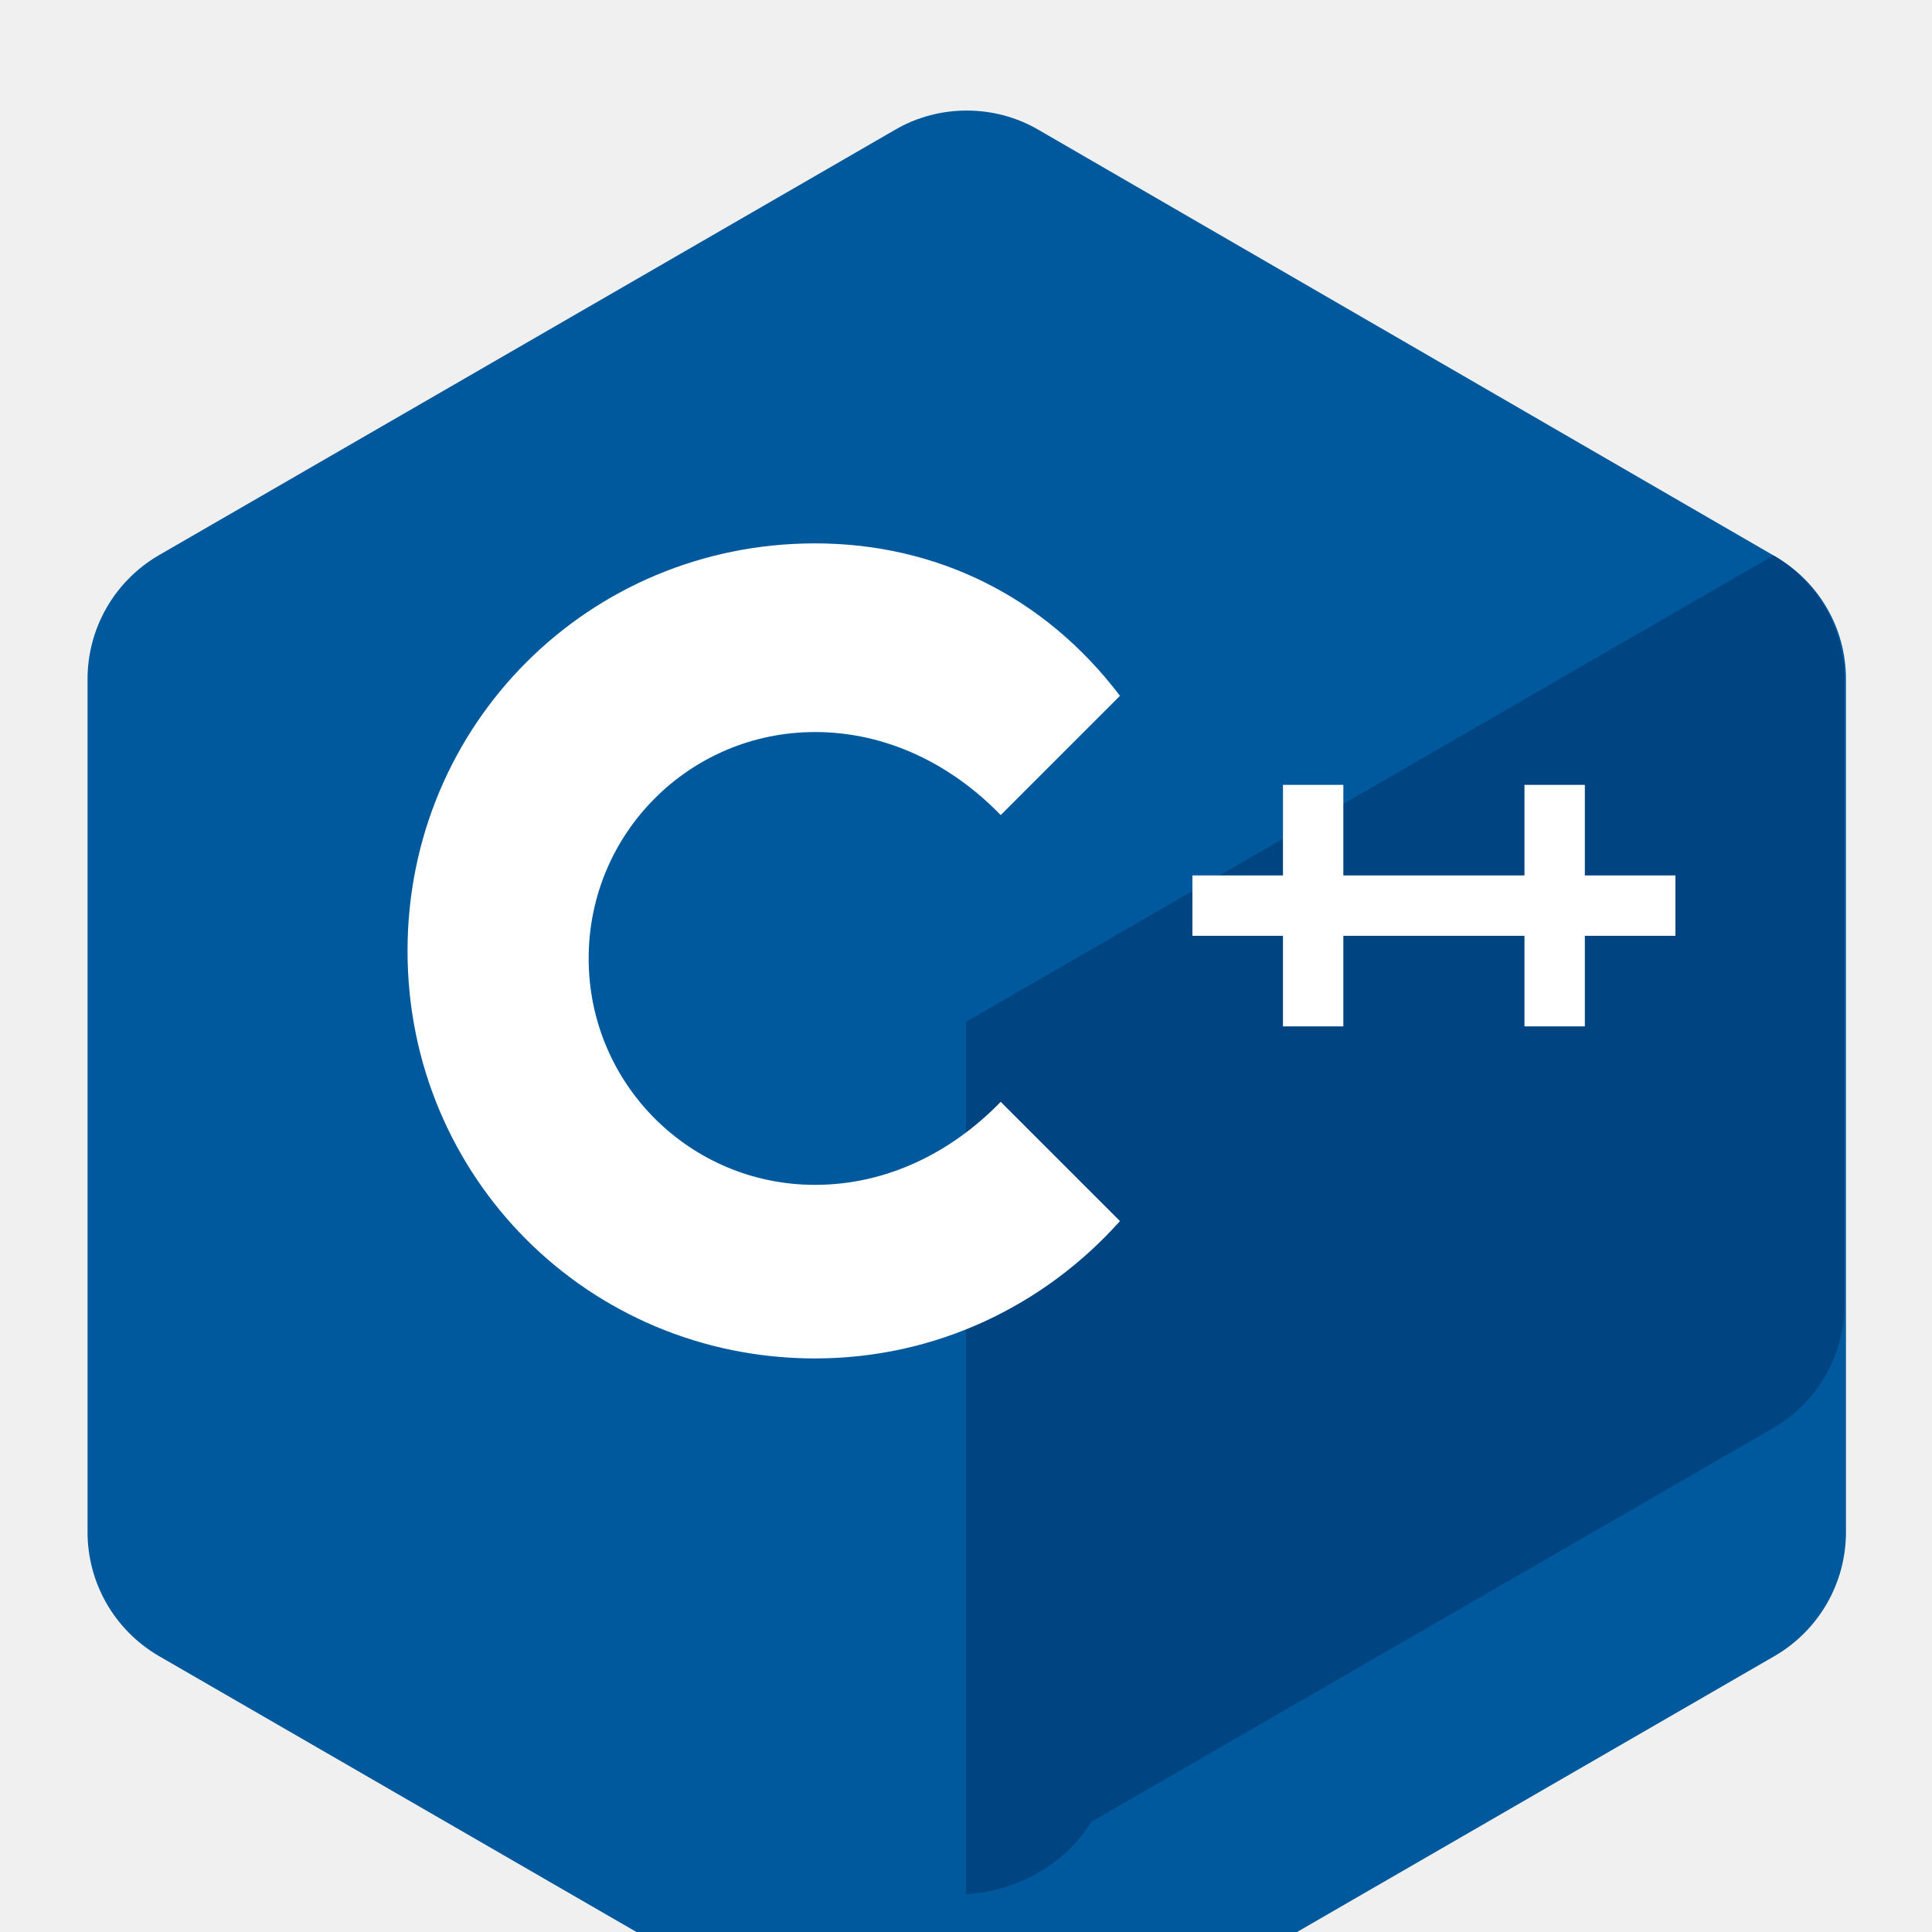
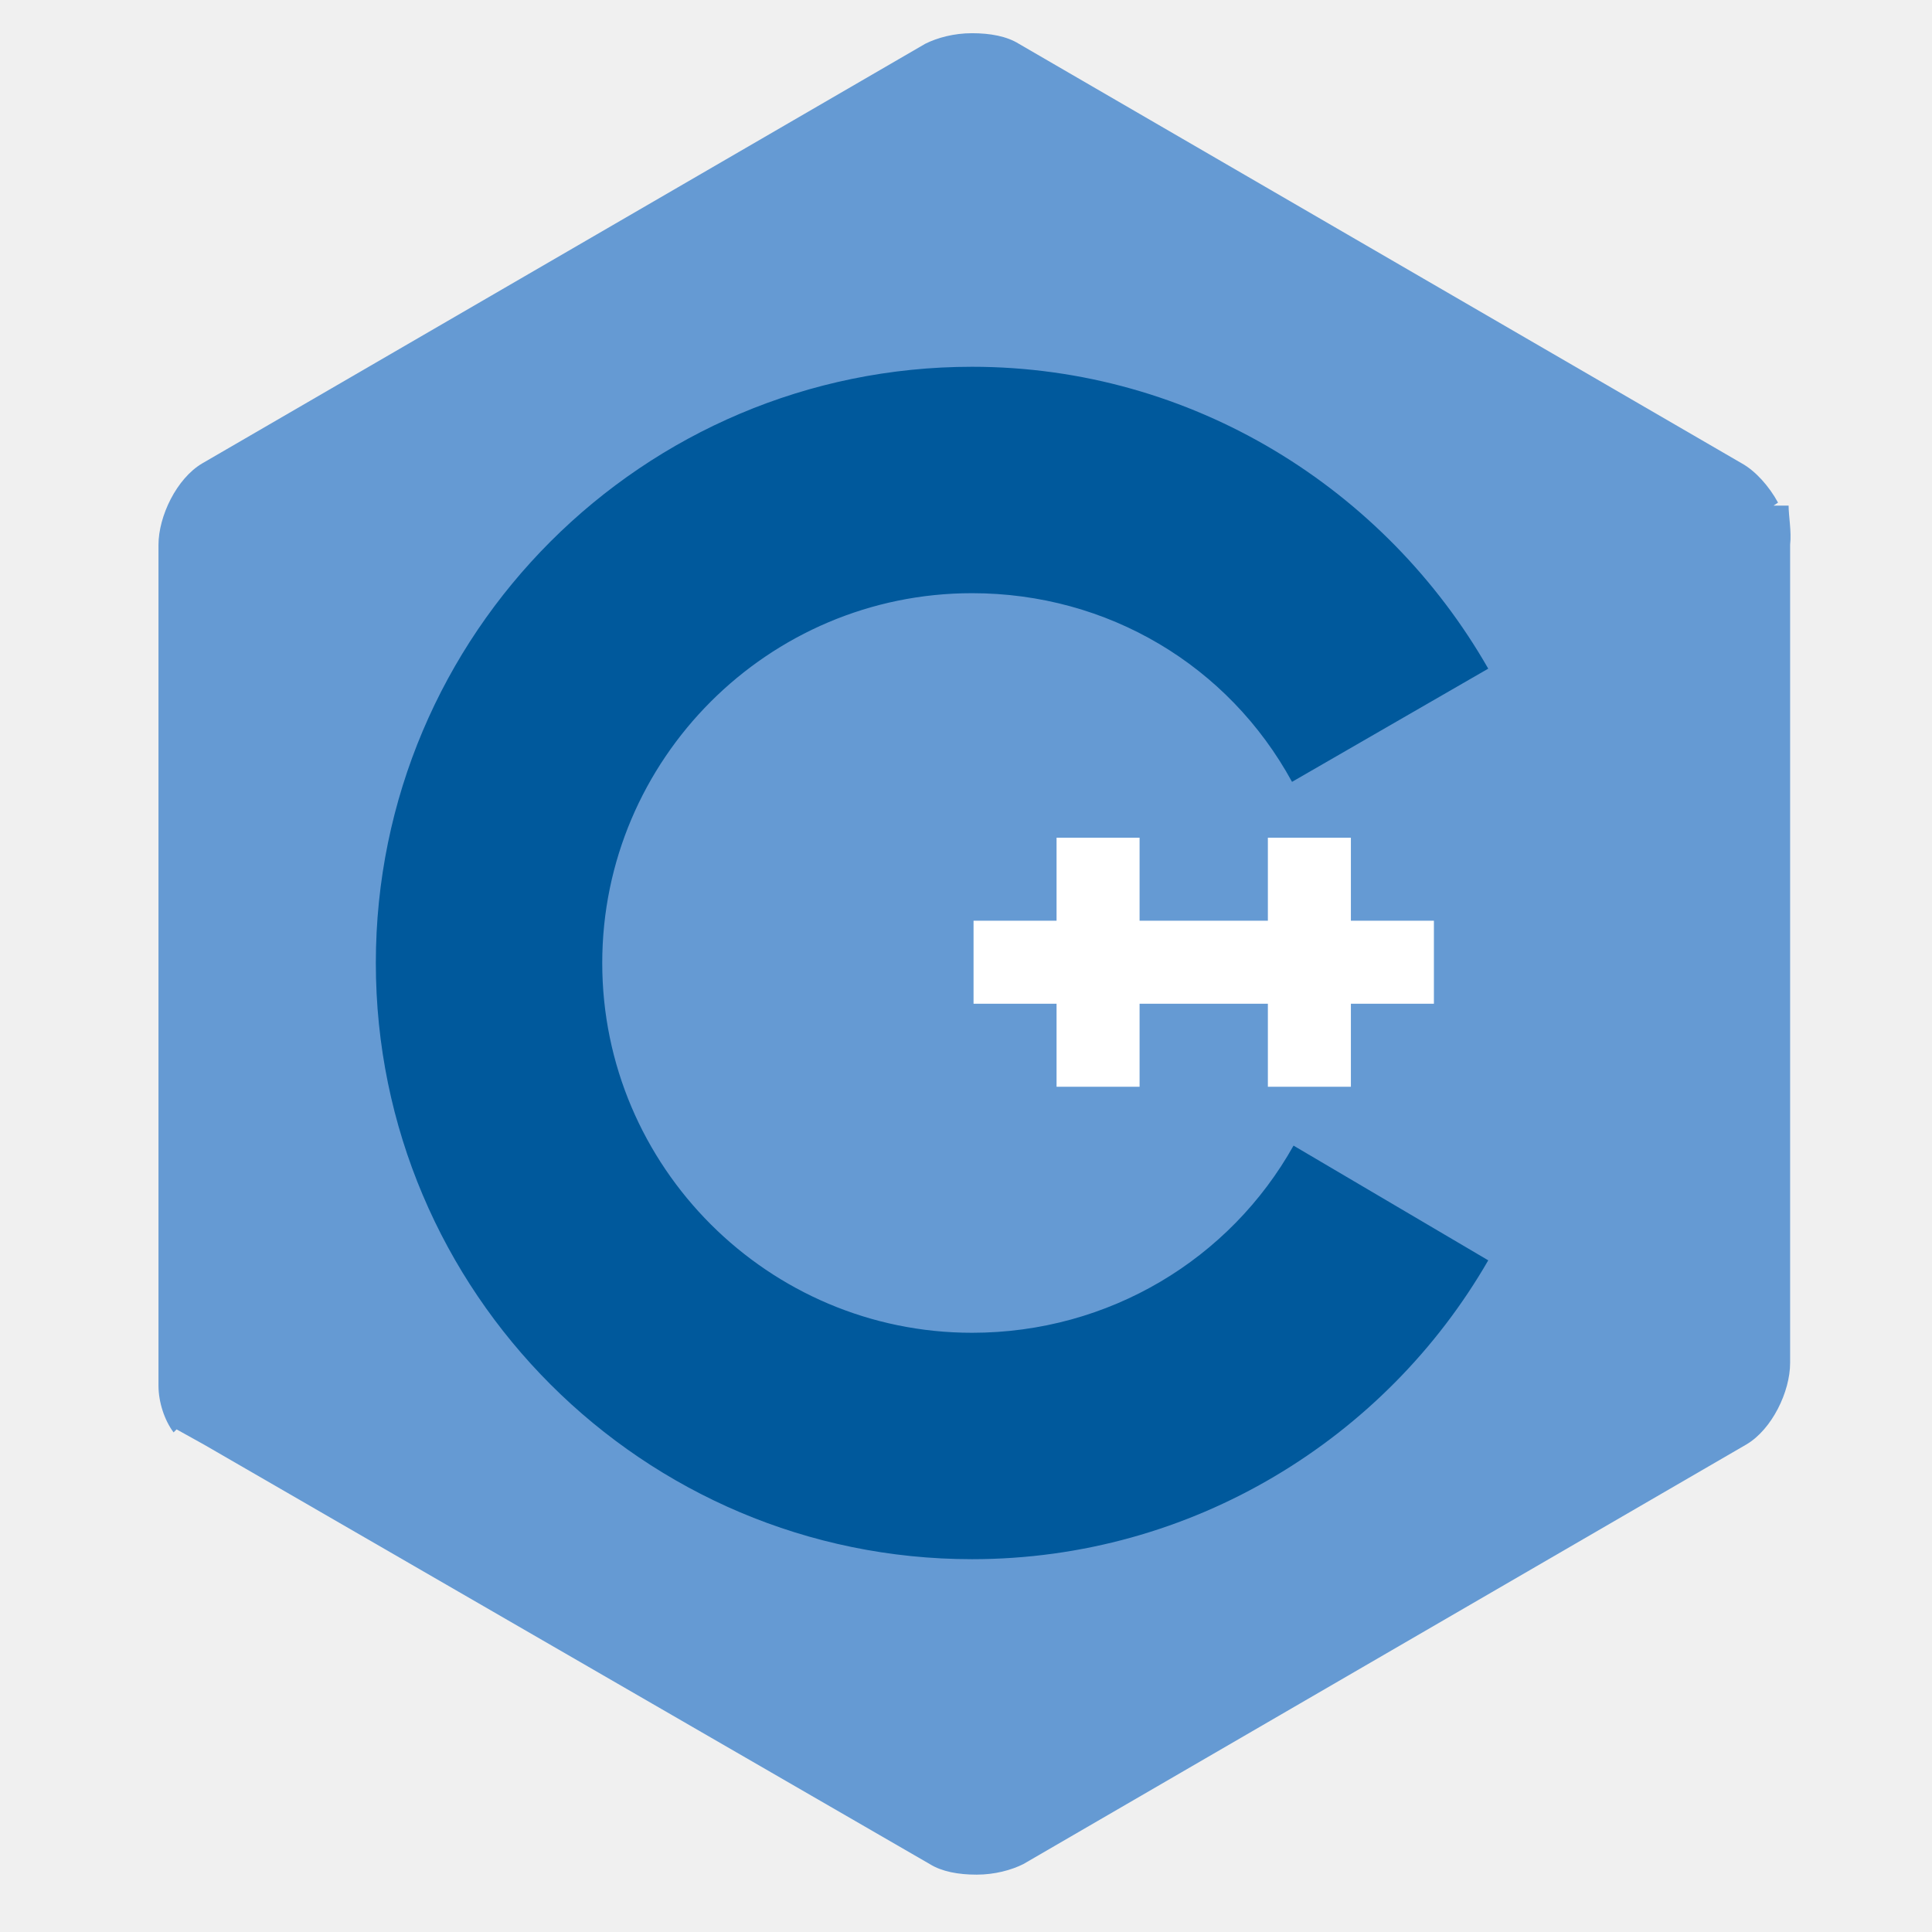
- <svg xmlns="http://www.w3.org/2000/svg" viewBox="0 0 128 128" width="20" height="20">
-   <path fill="#00599C" d="M117.5 36.8L68.8 8.6c-2.9-1.7-6.6-1.7-9.5 0L10.5 36.8c-2.9 1.7-4.7 4.8-4.7 8.2v56.5c0 3.4 1.8 6.5 4.7 8.2l48.8 28.2c2.9 1.7 6.6 1.7 9.5 0l48.8-28.2c2.9-1.7 4.7-4.8 4.7-8.2V45c0-3.4-1.8-6.5-4.8-8.2z" />
-   <path fill="#004482" d="M117.5 36.8L64 67.7v57.8c3.3-.2 6.5-1.9 8.3-4.8l45.2-26.1c2.9-1.7 4.7-4.8 4.7-8.2V45c0-3.4-1.8-6.5-4.7-8.2z" />
-   <path fill="#FFFFFF" d="M54 36c-15 0-27 12-27 27s12 27 27 27c8 0 15.2-3.5 20.2-9.1l-7.9-7.9c-3.3 3.4-7.6 5.5-12.3 5.5-8.3 0-15-6.7-15-15s6.7-15 15-15c4.7 0 9 2.1 12.3 5.5l7.9-7.9C69.2 39.5 62 36 54 36zm35 22v-6h-4v6h-6v4h6v6h4v-6h6v-4h-6zm16 0v-6h-4v6h-6v4h6v6h4v-6h6v-4h-6z" />
+ <svg xmlns="http://www.w3.org/2000/svg" viewBox="0 0 128 128">
+   <path fill="#659AD3" d="M117.5 33.5l.3-.2c-.6-1.1-1.5-2.1-2.4-2.6L67.5 2.9c-.8-.5-1.9-.7-3.1-.7-1.2 0-2.3.3-3.1.7l-47.9 27.8c-1.7 1-2.9 3.5-2.9 5.4v55.7c0 1.1.4 2.3 1 3.1l.2-.2 1.8 1 48.1 27.8c.8.5 1.9.7 3.1.7 1.2 0 2.3-.3 3.1-.7l47.9-27.8c1.7-1 2.9-3.5 2.9-5.4V36.1c.1-.9-.1-1.9-.1-2.6z" />
+   <path fill="#00599C" d="M64.4 88.3c-13.5 0-24.5-11-24.5-24.5s11-24.5 24.5-24.5c9 0 17 4.8 21.2 12.5l13-7.5c-6.8-11.9-19.6-20-34.2-20-21.8 0-39.5 17.7-39.5 39.5s17.7 39.5 39.5 39.5c14.6 0 27.4-8 34.2-19.8l-12.9-7.6c-4.2 7.5-12.2 12.4-21.3 12.4z" />
+   <path fill="#fff" d="M81 66.5V61h-5.5v-5.5h-5.5V61h-5.5v5.5h5.5V72h5.5v-5.5zM95 66.5V61h-5.5v-5.5h-5.5V61H78.5v5.5H84V72h5.5v-5.5z" />
</svg>
